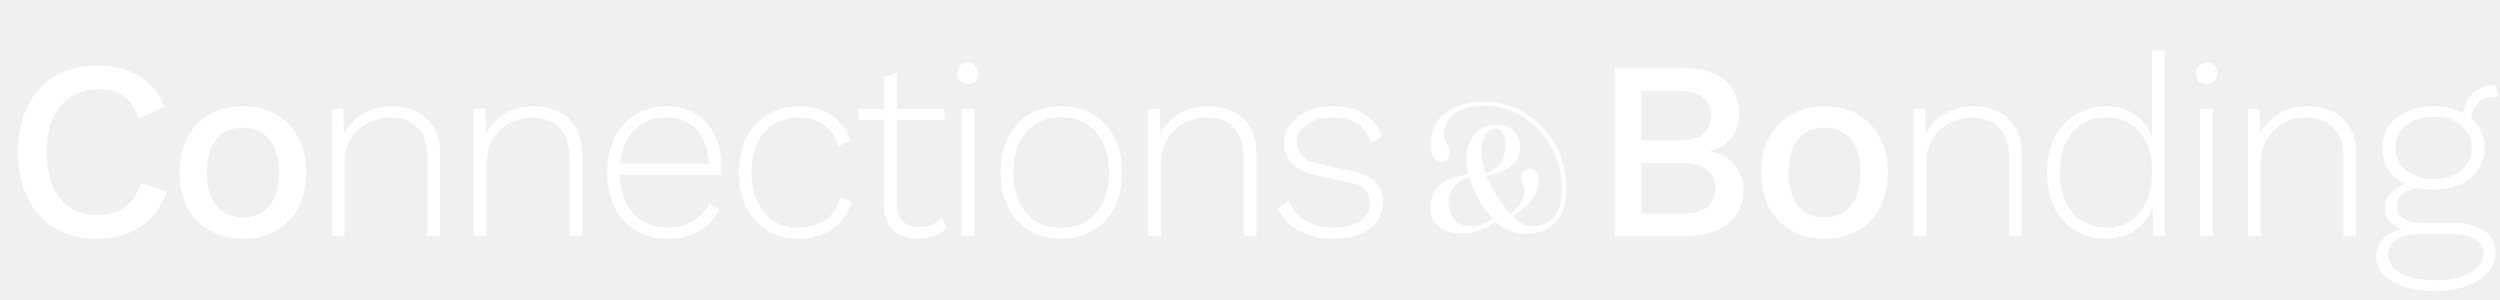
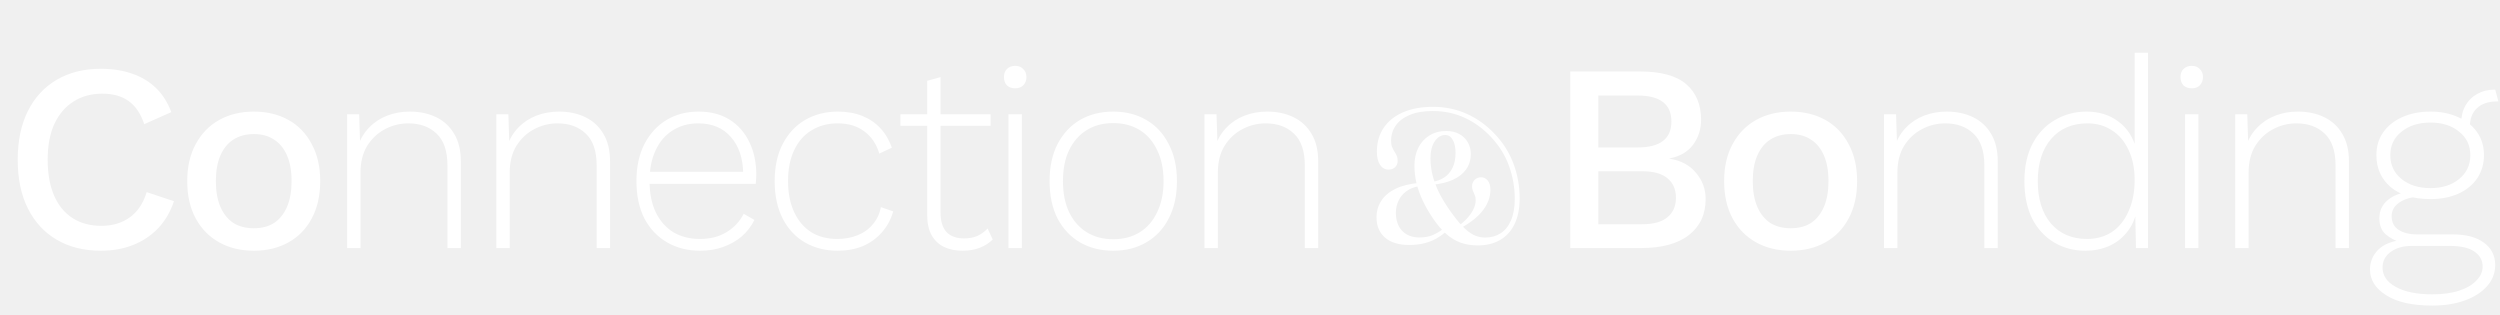
- <svg xmlns="http://www.w3.org/2000/svg" width="942" height="113" viewBox="0 0 942 113" fill="none">
-   <path d="M62.883 72.2C61.602 76.04 59.682 79.304 57.123 81.992C54.562 84.616 51.554 86.6 48.099 87.944C44.642 89.288 40.834 89.96 36.675 89.96C30.595 89.96 25.314 88.648 20.834 86.024C16.355 83.4 12.899 79.656 10.466 74.792C8.035 69.928 6.819 64.104 6.819 57.32C6.819 50.536 8.035 44.712 10.466 39.848C12.899 34.984 16.355 31.24 20.834 28.616C25.314 25.992 30.562 24.68 36.578 24.68C40.739 24.68 44.483 25.256 47.81 26.408C51.203 27.56 54.083 29.288 56.45 31.592C58.819 33.896 60.642 36.776 61.922 40.232L52.227 44.552C50.947 40.776 49.09 38.024 46.658 36.296C44.227 34.504 41.059 33.608 37.154 33.608C33.251 33.608 29.826 34.536 26.883 36.392C23.939 38.248 21.634 40.936 19.971 44.456C18.37 47.976 17.57 52.264 17.57 57.32C17.57 62.312 18.338 66.6 19.875 70.184C21.41 73.704 23.619 76.392 26.498 78.248C29.378 80.104 32.834 81.032 36.867 81.032C40.77 81.032 44.13 80.04 46.947 78.056C49.827 76.008 51.874 72.968 53.09 68.936L62.883 72.2ZM91.547 40.04C96.219 40.04 100.348 41.032 103.932 43.016C107.516 45 110.3 47.88 112.284 51.656C114.332 55.368 115.356 59.816 115.356 65C115.356 70.184 114.332 74.664 112.284 78.44C110.3 82.152 107.516 85 103.932 86.984C100.348 88.968 96.219 89.96 91.547 89.96C86.876 89.96 82.748 88.968 79.163 86.984C75.579 85 72.763 82.152 70.716 78.44C68.668 74.664 67.644 70.184 67.644 65C67.644 59.816 68.668 55.368 70.716 51.656C72.763 47.88 75.579 45 79.163 43.016C82.748 41.032 86.876 40.04 91.547 40.04ZM91.547 48.104C88.668 48.104 86.204 48.776 84.156 50.12C82.171 51.4 80.635 53.288 79.547 55.784C78.46 58.28 77.915 61.352 77.915 65C77.915 68.584 78.46 71.656 79.547 74.216C80.635 76.712 82.171 78.632 84.156 79.976C86.204 81.256 88.668 81.896 91.547 81.896C94.427 81.896 96.859 81.256 98.844 79.976C100.828 78.632 102.364 76.712 103.452 74.216C104.54 71.656 105.084 68.584 105.084 65C105.084 61.352 104.54 58.28 103.452 55.784C102.364 53.288 100.828 51.4 98.844 50.12C96.859 48.776 94.427 48.104 91.547 48.104ZM125.014 89V41H129.334L129.718 53L128.95 52.328C129.846 49.704 131.19 47.496 132.982 45.704C134.774 43.848 136.918 42.44 139.414 41.48C141.91 40.52 144.598 40.04 147.478 40.04C151.062 40.04 154.23 40.712 156.982 42.056C159.734 43.4 161.878 45.384 163.414 48.008C165.014 50.632 165.814 53.928 165.814 57.896V89H161.014V59.432C161.014 54.184 159.702 50.344 157.078 47.912C154.518 45.48 151.158 44.264 146.998 44.264C143.99 44.264 141.174 44.968 138.55 46.376C135.99 47.72 133.878 49.704 132.214 52.328C130.614 54.952 129.814 58.152 129.814 61.928V89H125.014ZM178.549 89V41H182.869L183.253 53L182.485 52.328C183.381 49.704 184.725 47.496 186.517 45.704C188.309 43.848 190.453 42.44 192.949 41.48C195.445 40.52 198.133 40.04 201.013 40.04C204.597 40.04 207.765 40.712 210.517 42.056C213.269 43.4 215.413 45.384 216.949 48.008C218.549 50.632 219.349 53.928 219.349 57.896V89H214.549V59.432C214.549 54.184 213.237 50.344 210.613 47.912C208.053 45.48 204.693 44.264 200.533 44.264C197.525 44.264 194.709 44.968 192.085 46.376C189.525 47.72 187.413 49.704 185.749 52.328C184.149 54.952 183.349 58.152 183.349 61.928V89H178.549ZM251.668 89.96C247.252 89.96 243.316 88.968 239.86 86.984C236.404 85 233.684 82.152 231.7 78.44C229.78 74.664 228.82 70.184 228.82 65C228.82 59.816 229.78 55.368 231.7 51.656C233.684 47.88 236.34 45 239.668 43.016C242.996 41.032 246.804 40.04 251.092 40.04C255.444 40.04 259.156 41 262.228 42.92C265.3 44.84 267.668 47.528 269.332 50.984C270.996 54.376 271.828 58.312 271.828 62.792C271.828 63.368 271.796 63.944 271.732 64.52C271.732 65.032 271.7 65.512 271.636 65.96H231.796V61.64H269.524L267.124 62.312C267.06 56.808 265.588 52.424 262.708 49.16C259.892 45.896 255.988 44.264 250.996 44.264C247.54 44.264 244.5 45.096 241.876 46.76C239.252 48.36 237.204 50.728 235.732 53.864C234.26 56.936 233.524 60.648 233.524 65C233.524 69.288 234.26 73 235.732 76.136C237.268 79.272 239.38 81.672 242.068 83.336C244.82 84.936 247.988 85.736 251.572 85.736C255.284 85.736 258.452 84.936 261.076 83.336C263.764 81.736 265.844 79.528 267.316 76.712L271.156 78.92C270.004 81.224 268.468 83.208 266.548 84.872C264.628 86.472 262.42 87.72 259.924 88.616C257.428 89.512 254.676 89.96 251.668 89.96ZM301.074 40.04C304.338 40.04 307.25 40.552 309.81 41.576C312.37 42.6 314.546 44.072 316.338 45.992C318.13 47.912 319.506 50.248 320.466 53L315.954 55.112C314.93 51.656 313.138 49 310.578 47.144C308.082 45.224 304.882 44.264 300.978 44.264C297.458 44.264 294.354 45.096 291.666 46.76C288.978 48.36 286.898 50.728 285.426 53.864C283.954 56.936 283.218 60.648 283.218 65C283.218 69.288 283.954 73 285.426 76.136C286.898 79.272 288.946 81.672 291.57 83.336C294.194 84.936 297.298 85.736 300.882 85.736C303.57 85.736 306.002 85.288 308.178 84.392C310.418 83.496 312.242 82.184 313.65 80.456C315.122 78.728 316.082 76.68 316.53 74.312L320.946 75.848C320.114 78.792 318.738 81.32 316.818 83.432C314.962 85.544 312.69 87.176 310.002 88.328C307.314 89.416 304.306 89.96 300.978 89.96C296.626 89.96 292.722 88.968 289.266 86.984C285.874 85 283.218 82.152 281.298 78.44C279.378 74.664 278.418 70.184 278.418 65C278.418 59.816 279.378 55.368 281.298 51.656C283.282 47.88 285.97 45 289.362 43.016C292.818 41.032 296.722 40.04 301.074 40.04ZM337.935 27.656V76.328C337.935 79.336 338.639 81.64 340.047 83.24C341.519 84.776 343.631 85.544 346.383 85.544C348.175 85.544 349.743 85.256 351.087 84.68C352.495 84.04 353.743 83.144 354.831 81.992L356.655 85.928C355.439 87.144 353.903 88.136 352.047 88.904C350.191 89.608 348.111 89.96 345.807 89.96C343.311 89.96 341.103 89.512 339.183 88.616C337.263 87.656 335.759 86.216 334.671 84.296C333.647 82.376 333.135 79.944 333.135 77V29L337.935 27.656ZM355.887 41V45.128H323.535V41H355.887ZM364.714 31.688C363.498 31.688 362.506 31.336 361.738 30.632C361.034 29.864 360.682 28.872 360.682 27.656C360.682 26.44 361.034 25.48 361.738 24.776C362.506 24.008 363.498 23.624 364.714 23.624C365.93 23.624 366.89 24.008 367.594 24.776C368.362 25.48 368.746 26.44 368.746 27.656C368.746 28.872 368.362 29.864 367.594 30.632C366.89 31.336 365.93 31.688 364.714 31.688ZM367.114 41V89H362.314V41H367.114ZM399.902 40.04C404.382 40.04 408.318 41.032 411.71 43.016C415.166 45 417.854 47.88 419.774 51.656C421.758 55.368 422.75 59.816 422.75 65C422.75 70.184 421.758 74.664 419.774 78.44C417.854 82.152 415.166 85 411.71 86.984C408.318 88.968 404.382 89.96 399.902 89.96C395.422 89.96 391.454 88.968 387.998 86.984C384.606 85 381.918 82.152 379.934 78.44C378.014 74.664 377.054 70.184 377.054 65C377.054 59.816 378.014 55.368 379.934 51.656C381.918 47.88 384.606 45 387.998 43.016C391.454 41.032 395.422 40.04 399.902 40.04ZM399.902 44.168C396.254 44.168 393.086 45 390.398 46.664C387.71 48.328 385.598 50.728 384.062 53.864C382.59 56.936 381.854 60.648 381.854 65C381.854 69.288 382.59 73 384.062 76.136C385.598 79.272 387.71 81.672 390.398 83.336C393.086 85 396.254 85.832 399.902 85.832C403.55 85.832 406.718 85 409.406 83.336C412.094 81.672 414.174 79.272 415.646 76.136C417.182 73 417.95 69.288 417.95 65C417.95 60.648 417.182 56.936 415.646 53.864C414.174 50.728 412.094 48.328 409.406 46.664C406.718 45 403.55 44.168 399.902 44.168ZM432.634 89V41H436.954L437.338 53L436.57 52.328C437.466 49.704 438.81 47.496 440.602 45.704C442.394 43.848 444.538 42.44 447.034 41.48C449.53 40.52 452.218 40.04 455.098 40.04C458.682 40.04 461.85 40.712 464.602 42.056C467.354 43.4 469.498 45.384 471.034 48.008C472.634 50.632 473.434 53.928 473.434 57.896V89H468.634V59.432C468.634 54.184 467.322 50.344 464.698 47.912C462.138 45.48 458.778 44.264 454.618 44.264C451.61 44.264 448.794 44.968 446.17 46.376C443.61 47.72 441.498 49.704 439.834 52.328C438.234 54.952 437.434 58.152 437.434 61.928V89H432.634ZM502.393 89.96C497.529 89.96 493.209 88.968 489.433 86.984C485.721 85 483.097 82.152 481.561 78.44L485.689 75.656C486.841 78.856 488.889 81.352 491.833 83.144C494.841 84.872 498.489 85.736 502.777 85.736C507.001 85.736 510.297 84.904 512.665 83.24C515.097 81.576 516.313 79.368 516.313 76.616C516.313 74.76 515.705 73.16 514.489 71.816C513.337 70.408 511.129 69.352 507.865 68.648L496.633 66.248C492.025 65.288 488.729 63.752 486.745 61.64C484.825 59.464 483.865 56.84 483.865 53.768C483.865 51.208 484.633 48.904 486.169 46.856C487.705 44.808 489.817 43.176 492.505 41.96C495.257 40.68 498.457 40.04 502.105 40.04C506.905 40.04 510.873 41 514.009 42.92C517.145 44.776 519.353 47.592 520.633 51.368L516.601 53.96C515.641 50.568 513.849 48.104 511.225 46.568C508.665 45.032 505.625 44.264 502.105 44.264C499.417 44.264 497.049 44.68 495.001 45.512C493.017 46.28 491.449 47.368 490.297 48.776C489.209 50.12 488.665 51.688 488.665 53.48C488.665 55.336 489.305 57.032 490.585 58.568C491.865 60.04 494.137 61.128 497.401 61.832L508.921 64.328C513.465 65.288 516.633 66.76 518.425 68.744C520.217 70.664 521.113 73.064 521.113 75.944C521.113 78.824 520.345 81.32 518.809 83.432C517.273 85.544 515.097 87.176 512.281 88.328C509.465 89.416 506.169 89.96 502.393 89.96Z" fill="white" />
-   <path d="M575.216 88.056C572.976 88.056 570.928 87.725 569.072 87.064C567.237 86.403 565.509 85.357 563.888 83.928C562.267 82.499 560.688 80.643 559.152 78.36C557.637 76.12 556.389 73.944 555.408 71.832C554.427 69.72 553.691 67.64 553.2 65.592C552.731 63.523 552.496 61.464 552.496 59.416C552.496 57.048 552.955 54.925 553.872 53.048C554.811 51.171 556.133 49.699 557.84 48.632C559.568 47.544 561.605 47 563.952 47C565.701 47 567.227 47.352 568.528 48.056C569.851 48.76 570.875 49.731 571.6 50.968C572.347 52.205 572.72 53.624 572.72 55.224C572.72 57.336 572.165 59.181 571.056 60.76C569.947 62.317 568.357 63.565 566.288 64.504C564.219 65.443 561.733 66.04 558.832 66.296L558.608 65.304C560.357 65.069 561.872 64.536 563.152 63.704C564.453 62.851 565.456 61.688 566.16 60.216C566.885 58.744 567.248 56.941 567.248 54.808C567.248 52.909 566.917 51.373 566.256 50.2C565.616 49.027 564.72 48.44 563.568 48.44C562.053 48.44 560.784 49.208 559.76 50.744C558.757 52.259 558.256 54.296 558.256 56.856C558.256 58.883 558.512 60.909 559.024 62.936C559.536 64.941 560.283 66.957 561.264 68.984C562.267 70.989 563.472 73.005 564.88 75.032C566.587 77.507 568.144 79.491 569.552 80.984C570.96 82.477 572.325 83.565 573.648 84.248C574.992 84.909 576.421 85.24 577.936 85.24C579.963 85.24 581.776 84.739 583.376 83.736C584.976 82.712 586.224 81.176 587.12 79.128C588.037 77.059 588.496 74.445 588.496 71.288C588.496 67.341 587.824 63.469 586.48 59.672C585.136 55.875 583.013 52.419 580.112 49.304C577.36 46.317 574.213 43.992 570.672 42.328C567.131 40.664 563.259 39.832 559.056 39.832C555.728 39.832 552.955 40.312 550.736 41.272C548.517 42.211 546.853 43.491 545.744 45.112C544.656 46.712 544.112 48.515 544.112 50.52C544.112 51.395 544.229 52.131 544.464 52.728C544.72 53.304 544.997 53.837 545.296 54.328C545.616 54.797 545.893 55.299 546.128 55.832C546.363 56.365 546.48 57.016 546.48 57.784C546.48 58.659 546.171 59.395 545.552 59.992C544.955 60.568 544.187 60.856 543.248 60.856C541.947 60.856 540.912 60.28 540.144 59.128C539.397 57.955 539.024 56.376 539.024 54.392C539.024 51.149 539.824 48.323 541.424 45.912C543.045 43.501 545.36 41.635 548.368 40.312C551.397 38.989 555.003 38.328 559.184 38.328C563.557 38.328 567.621 39.181 571.376 40.888C575.131 42.595 578.48 45.027 581.424 48.184C584.368 51.299 586.576 54.829 588.048 58.776C589.52 62.701 590.256 66.829 590.256 71.16C590.256 74.787 589.648 77.859 588.432 80.376C587.216 82.893 585.488 84.803 583.248 86.104C581.008 87.405 578.331 88.056 575.216 88.056ZM568.496 80.952C569.968 79.821 571.131 78.723 571.984 77.656C572.859 76.589 573.488 75.576 573.872 74.616C574.277 73.635 574.48 72.728 574.48 71.896C574.48 71.128 574.363 70.488 574.128 69.976C573.915 69.443 573.701 68.941 573.488 68.472C573.275 68.003 573.168 67.469 573.168 66.872C573.168 65.976 573.467 65.208 574.064 64.568C574.683 63.928 575.461 63.608 576.4 63.608C577.381 63.608 578.181 64.003 578.8 64.792C579.44 65.56 579.76 66.659 579.76 68.088C579.76 70.627 578.885 73.059 577.136 75.384C575.408 77.688 572.763 79.821 569.2 81.784L568.496 80.952ZM554.288 66.776C552.411 67.075 550.843 67.693 549.584 68.632C548.325 69.571 547.387 70.712 546.768 72.056C546.149 73.4 545.84 74.829 545.84 76.344C545.84 79.075 546.597 81.24 548.112 82.84C549.648 84.419 551.696 85.208 554.256 85.208C556.091 85.208 557.691 84.92 559.056 84.344C560.443 83.747 561.744 82.968 562.96 82.008L563.792 83.128C562.704 84.088 561.52 84.931 560.24 85.656C558.981 86.36 557.563 86.904 555.984 87.288C554.405 87.693 552.613 87.896 550.608 87.896C546.917 87.896 544.037 87.021 541.968 85.272C539.92 83.501 538.896 81.08 538.896 78.008C538.896 75.789 539.472 73.795 540.624 72.024C541.776 70.253 543.493 68.813 545.776 67.704C548.059 66.595 550.907 65.901 554.32 65.624L554.288 66.776Z" fill="white" />
-   <path d="M608.408 89V25.64H633.368C640.984 25.64 646.552 27.176 650.072 30.248C653.592 33.32 655.352 37.576 655.352 43.016C655.352 46.344 654.392 49.32 652.472 51.944C650.552 54.504 647.736 56.136 644.024 56.84V56.936C648.12 57.576 651.288 59.272 653.528 62.024C655.832 64.712 656.984 67.848 656.984 71.432C656.984 76.872 655 81.16 651.032 84.296C647.064 87.432 641.304 89 633.752 89H608.408ZM618.488 80.456H634.232C638.264 80.456 641.272 79.624 643.256 77.96C645.304 76.296 646.328 73.96 646.328 70.952C646.328 67.944 645.304 65.608 643.256 63.944C641.272 62.28 638.264 61.448 634.232 61.448H618.488V80.456ZM618.488 52.904H632.6C640.664 52.904 644.696 49.8 644.696 43.592C644.696 37.384 640.664 34.28 632.6 34.28H618.488V52.904ZM687.523 40.04C692.195 40.04 696.323 41.032 699.907 43.016C703.491 45 706.275 47.88 708.259 51.656C710.307 55.368 711.331 59.816 711.331 65C711.331 70.184 710.307 74.664 708.259 78.44C706.275 82.152 703.491 85 699.907 86.984C696.323 88.968 692.195 89.96 687.523 89.96C682.851 89.96 678.723 88.968 675.139 86.984C671.555 85 668.739 82.152 666.691 78.44C664.643 74.664 663.619 70.184 663.619 65C663.619 59.816 664.643 55.368 666.691 51.656C668.739 47.88 671.555 45 675.139 43.016C678.723 41.032 682.851 40.04 687.523 40.04ZM687.523 48.104C684.643 48.104 682.179 48.776 680.131 50.12C678.147 51.4 676.611 53.288 675.523 55.784C674.435 58.28 673.891 61.352 673.891 65C673.891 68.584 674.435 71.656 675.523 74.216C676.611 76.712 678.147 78.632 680.131 79.976C682.179 81.256 684.643 81.896 687.523 81.896C690.403 81.896 692.835 81.256 694.819 79.976C696.803 78.632 698.339 76.712 699.427 74.216C700.515 71.656 701.059 68.584 701.059 65C701.059 61.352 700.515 58.28 699.427 55.784C698.339 53.288 696.803 51.4 694.819 50.12C692.835 48.776 690.403 48.104 687.523 48.104ZM720.989 89V41H725.309L725.693 53L724.925 52.328C725.821 49.704 727.165 47.496 728.957 45.704C730.749 43.848 732.893 42.44 735.389 41.48C737.885 40.52 740.573 40.04 743.453 40.04C747.037 40.04 750.205 40.712 752.957 42.056C755.709 43.4 757.853 45.384 759.389 48.008C760.989 50.632 761.789 53.928 761.789 57.896V89H756.989V59.432C756.989 54.184 755.677 50.344 753.053 47.912C750.493 45.48 747.133 44.264 742.973 44.264C739.965 44.264 737.149 44.968 734.525 46.376C731.965 47.72 729.853 49.704 728.189 52.328C726.589 54.952 725.789 58.152 725.789 61.928V89H720.989ZM793.244 89.96C789.084 89.96 785.34 88.968 782.012 86.984C778.684 85 776.06 82.152 774.14 78.44C772.284 74.664 771.356 70.184 771.356 65C771.356 59.688 772.348 55.176 774.332 51.464C776.316 47.752 779.004 44.936 782.396 43.016C785.788 41.032 789.532 40.04 793.628 40.04C798.108 40.04 801.916 41.224 805.052 43.592C808.252 45.96 810.396 49.256 811.484 53.48L810.908 53.864V18.92H815.708V89H811.388L811.1 75.656L811.676 75.464C811.1 78.536 809.916 81.16 808.124 83.336C806.396 85.512 804.22 87.176 801.596 88.328C799.036 89.416 796.252 89.96 793.244 89.96ZM793.82 85.736C797.212 85.736 800.188 84.904 802.748 83.24C805.308 81.512 807.292 79.048 808.7 75.848C810.172 72.648 810.908 68.904 810.908 64.616C810.908 60.392 810.172 56.776 808.7 53.768C807.292 50.696 805.308 48.36 802.748 46.76C800.252 45.096 797.34 44.264 794.012 44.264C788.508 44.264 784.156 46.12 780.956 49.832C777.756 53.544 776.156 58.6 776.156 65C776.156 71.4 777.724 76.456 780.86 80.168C784.06 83.88 788.38 85.736 793.82 85.736ZM831.397 31.688C830.181 31.688 829.188 31.336 828.42 30.632C827.716 29.864 827.364 28.872 827.364 27.656C827.364 26.44 827.716 25.48 828.42 24.776C829.188 24.008 830.181 23.624 831.397 23.624C832.612 23.624 833.572 24.008 834.277 24.776C835.044 25.48 835.428 26.44 835.428 27.656C835.428 28.872 835.044 29.864 834.277 30.632C833.572 31.336 832.612 31.688 831.397 31.688ZM833.797 41V89H828.996V41H833.797ZM847 89V41H851.32L851.704 53L850.936 52.328C851.832 49.704 853.176 47.496 854.968 45.704C856.76 43.848 858.904 42.44 861.4 41.48C863.896 40.52 866.584 40.04 869.464 40.04C873.048 40.04 876.216 40.712 878.968 42.056C881.72 43.4 883.864 45.384 885.4 48.008C887 50.632 887.8 53.928 887.8 57.896V89H883V59.432C883 54.184 881.688 50.344 879.064 47.912C876.504 45.48 873.144 44.264 868.984 44.264C865.976 44.264 863.16 44.968 860.536 46.376C857.976 47.72 855.864 49.704 854.2 52.328C852.6 54.952 851.8 58.152 851.8 61.928V89H847ZM940.279 32.168L941.431 36.392C941.367 36.392 941.303 36.392 941.239 36.392C941.175 36.392 941.079 36.392 940.951 36.392C937.815 36.392 935.383 37.224 933.655 38.888C931.991 40.488 931.159 42.76 931.159 45.704L928.087 44.168C928.087 41.736 928.599 39.624 929.623 37.832C930.647 36.04 932.055 34.664 933.847 33.704C935.639 32.68 937.655 32.168 939.895 32.168C940.023 32.168 940.087 32.168 940.087 32.168C940.151 32.168 940.215 32.168 940.279 32.168ZM925.111 84.104C929.847 84.104 933.559 85.096 936.247 87.08C938.935 89.064 940.279 91.72 940.279 95.048C940.279 97.992 939.287 100.552 937.303 102.728C935.383 104.904 932.727 106.6 929.335 107.816C925.943 109.032 922.071 109.64 917.719 109.64C910.487 109.64 904.951 108.392 901.111 105.896C897.271 103.464 895.351 100.392 895.351 96.68C895.351 93.992 896.311 91.656 898.231 89.672C900.215 87.688 903.095 86.504 906.871 86.12L906.487 86.984C904.439 86.408 902.615 85.448 901.015 84.104C899.479 82.76 898.711 80.84 898.711 78.344C898.711 75.656 899.703 73.48 901.687 71.816C903.735 70.088 906.423 69.096 909.751 68.84L914.839 70.568H912.823C909.879 70.76 907.511 71.496 905.719 72.776C903.991 73.992 903.127 75.592 903.127 77.576C903.127 79.752 903.959 81.384 905.623 82.472C907.351 83.56 909.527 84.104 912.151 84.104H925.111ZM917.719 105.608C921.495 105.608 924.727 105.16 927.415 104.264C930.103 103.368 932.151 102.152 933.559 100.616C935.031 99.144 935.767 97.48 935.767 95.624C935.767 93.384 934.775 91.592 932.791 90.248C930.871 88.904 927.927 88.232 923.959 88.232H910.327C907.319 88.232 904.823 88.936 902.839 90.344C900.855 91.752 899.863 93.64 899.863 96.008C899.863 98.888 901.431 101.192 904.567 102.92C907.767 104.712 912.151 105.608 917.719 105.608ZM917.047 40.04C920.823 40.04 924.151 40.712 927.031 42.056C929.975 43.336 932.247 45.16 933.847 47.528C935.447 49.832 936.247 52.552 936.247 55.688C936.247 58.76 935.447 61.512 933.847 63.944C932.247 66.312 929.975 68.168 927.031 69.512C924.151 70.792 920.823 71.432 917.047 71.432C910.967 71.432 906.199 69.992 902.743 67.112C899.351 64.168 897.655 60.36 897.655 55.688C897.655 52.552 898.455 49.832 900.055 47.528C901.719 45.16 903.991 43.336 906.871 42.056C909.815 40.712 913.207 40.04 917.047 40.04ZM917.047 43.976C912.823 43.976 909.367 45.064 906.679 47.24C903.991 49.352 902.647 52.168 902.647 55.688C902.647 59.208 903.991 62.056 906.679 64.232C909.367 66.408 912.823 67.496 917.047 67.496C921.271 67.496 924.695 66.408 927.319 64.232C930.007 62.056 931.351 59.208 931.351 55.688C931.351 52.168 930.007 49.352 927.319 47.24C924.695 45.064 921.271 43.976 917.047 43.976Z" fill="white" />
+ <svg xmlns="http://www.w3.org/2000/svg" width="897" height="113" viewBox="0 0 897 113" fill="none">
+   <path d="M62.417 72.2C61.138 76.04 59.218 79.304 56.657 81.992C54.097 84.616 51.09 86.6 47.633 87.944C44.178 89.288 40.37 89.96 36.209 89.96C30.13 89.96 24.849 88.648 20.369 86.024C15.889 83.4 12.434 79.656 10.002 74.792C7.569 69.928 6.354 64.104 6.354 57.32C6.354 50.536 7.569 44.712 10.002 39.848C12.434 34.984 15.889 31.24 20.369 28.616C24.849 25.992 30.098 24.68 36.114 24.68C40.273 24.68 44.017 25.256 47.346 26.408C50.737 27.56 53.617 29.288 55.986 31.592C58.353 33.896 60.178 36.776 61.458 40.232L51.761 44.552C50.481 40.776 48.626 38.024 46.194 36.296C43.761 34.504 40.593 33.608 36.69 33.608C32.785 33.608 29.361 34.536 26.418 36.392C23.474 38.248 21.169 40.936 19.506 44.456C17.905 47.976 17.105 52.264 17.105 57.32C17.105 62.312 17.873 66.6 19.41 70.184C20.945 73.704 23.154 76.392 26.034 78.248C28.913 80.104 32.37 81.032 36.401 81.032C40.306 81.032 43.666 80.04 46.481 78.056C49.361 76.008 51.41 72.968 52.626 68.936L62.417 72.2ZM91.082 40.04C95.754 40.04 99.882 41.032 103.466 43.016C107.05 45 109.834 47.88 111.819 51.656C113.867 55.368 114.891 59.816 114.891 65C114.891 70.184 113.867 74.664 111.819 78.44C109.834 82.152 107.05 85 103.466 86.984C99.882 88.968 95.754 89.96 91.082 89.96C86.41 89.96 82.282 88.968 78.698 86.984C75.115 85 72.299 82.152 70.251 78.44C68.203 74.664 67.178 70.184 67.178 65C67.178 59.816 68.203 55.368 70.251 51.656C72.299 47.88 75.115 45 78.698 43.016C82.282 41.032 86.41 40.04 91.082 40.04ZM91.082 48.104C88.203 48.104 85.739 48.776 83.691 50.12C81.707 51.4 80.171 53.288 79.082 55.784C77.995 58.28 77.451 61.352 77.451 65C77.451 68.584 77.995 71.656 79.082 74.216C80.171 76.712 81.707 78.632 83.691 79.976C85.739 81.256 88.203 81.896 91.082 81.896C93.963 81.896 96.394 81.256 98.379 79.976C100.362 78.632 101.898 76.712 102.986 74.216C104.074 71.656 104.618 68.584 104.618 65C104.618 61.352 104.074 58.28 102.986 55.784C101.898 53.288 100.362 51.4 98.379 50.12C96.394 48.776 93.963 48.104 91.082 48.104ZM124.549 89V41H128.869L129.253 53L128.485 52.328C129.381 49.704 130.725 47.496 132.517 45.704C134.309 43.848 136.453 42.44 138.949 41.48C141.445 40.52 144.133 40.04 147.013 40.04C150.597 40.04 153.765 40.712 156.517 42.056C159.269 43.4 161.413 45.384 162.949 48.008C164.549 50.632 165.349 53.928 165.349 57.896V89H160.549V59.432C160.549 54.184 159.237 50.344 156.613 47.912C154.053 45.48 150.693 44.264 146.533 44.264C143.525 44.264 140.709 44.968 138.085 46.376C135.525 47.72 133.413 49.704 131.749 52.328C130.149 54.952 129.349 58.152 129.349 61.928V89H124.549ZM178.084 89V41H182.404L182.788 53L182.02 52.328C182.916 49.704 184.26 47.496 186.052 45.704C187.844 43.848 189.988 42.44 192.484 41.48C194.98 40.52 197.668 40.04 200.548 40.04C204.132 40.04 207.3 40.712 210.052 42.056C212.804 43.4 214.948 45.384 216.484 48.008C218.084 50.632 218.884 53.928 218.884 57.896V89H214.084V59.432C214.084 54.184 212.772 50.344 210.148 47.912C207.588 45.48 204.228 44.264 200.068 44.264C197.06 44.264 194.244 44.968 191.62 46.376C189.06 47.72 186.948 49.704 185.284 52.328C183.684 54.952 182.884 58.152 182.884 61.928V89H178.084ZM251.203 89.96C246.787 89.96 242.851 88.968 239.395 86.984C235.939 85 233.219 82.152 231.235 78.44C229.315 74.664 228.355 70.184 228.355 65C228.355 59.816 229.315 55.368 231.235 51.656C233.219 47.88 235.875 45 239.203 43.016C242.531 41.032 246.339 40.04 250.627 40.04C254.979 40.04 258.691 41 261.763 42.92C264.835 44.84 267.203 47.528 268.867 50.984C270.531 54.376 271.363 58.312 271.363 62.792C271.363 63.368 271.331 63.944 271.267 64.52C271.267 65.032 271.235 65.512 271.171 65.96H231.331V61.64H269.059L266.659 62.312C266.595 56.808 265.123 52.424 262.243 49.16C259.427 45.896 255.523 44.264 250.531 44.264C247.075 44.264 244.035 45.096 241.411 46.76C238.787 48.36 236.739 50.728 235.267 53.864C233.795 56.936 233.059 60.648 233.059 65C233.059 69.288 233.795 73 235.267 76.136C236.803 79.272 238.915 81.672 241.603 83.336C244.355 84.936 247.523 85.736 251.107 85.736C254.819 85.736 257.987 84.936 260.611 83.336C263.299 81.736 265.379 79.528 266.851 76.712L270.691 78.92C269.539 81.224 268.003 83.208 266.083 84.872C264.163 86.472 261.955 87.72 259.459 88.616C256.963 89.512 254.211 89.96 251.203 89.96ZM300.608 40.04C303.872 40.04 306.784 40.552 309.344 41.576C311.904 42.6 314.08 44.072 315.872 45.992C317.664 47.912 319.04 50.248 320 53L315.488 55.112C314.464 51.656 312.672 49 310.112 47.144C307.616 45.224 304.416 44.264 300.512 44.264C296.992 44.264 293.888 45.096 291.2 46.76C288.512 48.36 286.432 50.728 284.96 53.864C283.488 56.936 282.752 60.648 282.752 65C282.752 69.288 283.488 73 284.96 76.136C286.432 79.272 288.48 81.672 291.104 83.336C293.728 84.936 296.832 85.736 300.416 85.736C303.104 85.736 305.536 85.288 307.712 84.392C309.952 83.496 311.776 82.184 313.184 80.456C314.656 78.728 315.616 76.68 316.064 74.312L320.48 75.848C319.648 78.792 318.272 81.32 316.352 83.432C314.496 85.544 312.224 87.176 309.536 88.328C306.848 89.416 303.84 89.96 300.512 89.96C296.16 89.96 292.256 88.968 288.8 86.984C285.408 85 282.752 82.152 280.832 78.44C278.912 74.664 277.952 70.184 277.952 65C277.952 59.816 278.912 55.368 280.832 51.656C282.816 47.88 285.504 45 288.896 43.016C292.352 41.032 296.256 40.04 300.608 40.04ZM337.469 27.656V76.328C337.469 79.336 338.173 81.64 339.581 83.24C341.053 84.776 343.165 85.544 345.917 85.544C347.709 85.544 349.277 85.256 350.621 84.68C352.029 84.04 353.277 83.144 354.365 81.992L356.189 85.928C354.973 87.144 353.437 88.136 351.581 88.904C349.725 89.608 347.645 89.96 345.341 89.96C342.845 89.96 340.637 89.512 338.717 88.616C336.797 87.656 335.293 86.216 334.205 84.296C333.181 82.376 332.669 79.944 332.669 77V29L337.469 27.656ZM355.421 41V45.128H323.069V41H355.421ZM364.249 31.688C363.033 31.688 362.041 31.336 361.273 30.632C360.569 29.864 360.217 28.872 360.217 27.656C360.217 26.44 360.569 25.48 361.273 24.776C362.041 24.008 363.033 23.624 364.249 23.624C365.465 23.624 366.425 24.008 367.129 24.776C367.897 25.48 368.281 26.44 368.281 27.656C368.281 28.872 367.897 29.864 367.129 30.632C366.425 31.336 365.465 31.688 364.249 31.688ZM366.649 41V89H361.849V41H366.649ZM399.437 40.04C403.917 40.04 407.853 41.032 411.245 43.016C414.701 45 417.389 47.88 419.309 51.656C421.293 55.368 422.285 59.816 422.285 65C422.285 70.184 421.293 74.664 419.309 78.44C417.389 82.152 414.701 85 411.245 86.984C407.853 88.968 403.917 89.96 399.437 89.96C394.957 89.96 390.989 88.968 387.533 86.984C384.141 85 381.453 82.152 379.469 78.44C377.549 74.664 376.589 70.184 376.589 65C376.589 59.816 377.549 55.368 379.469 51.656C381.453 47.88 384.141 45 387.533 43.016C390.989 41.032 394.957 40.04 399.437 40.04ZM399.437 44.168C395.789 44.168 392.621 45 389.933 46.664C387.245 48.328 385.133 50.728 383.597 53.864C382.125 56.936 381.389 60.648 381.389 65C381.389 69.288 382.125 73 383.597 76.136C385.133 79.272 387.245 81.672 389.933 83.336C392.621 85 395.789 85.832 399.437 85.832C403.085 85.832 406.253 85 408.941 83.336C411.629 81.672 413.709 79.272 415.181 76.136C416.717 73 417.485 69.288 417.485 65C417.485 60.648 416.717 56.936 415.181 53.864C413.709 50.728 411.629 48.328 408.941 46.664C406.253 45 403.085 44.168 399.437 44.168ZM432.169 89V41H436.489L436.873 53L436.105 52.328C437.001 49.704 438.345 47.496 440.137 45.704C441.929 43.848 444.073 42.44 446.569 41.48C449.065 40.52 451.753 40.04 454.633 40.04C458.217 40.04 461.385 40.712 464.137 42.056C466.889 43.4 469.033 45.384 470.569 48.008C472.169 50.632 472.969 53.928 472.969 57.896V89H468.169V59.432C468.169 54.184 466.857 50.344 464.233 47.912C461.673 45.48 458.313 44.264 454.153 44.264C451.145 44.264 448.329 44.968 445.705 46.376C443.145 47.72 441.033 49.704 439.369 52.328C437.769 54.952 436.969 58.152 436.969 61.928V89H432.169Z" fill="white" />
+   <path d="M530.216 88.056C527.976 88.056 525.928 87.725 524.072 87.064C522.237 86.403 520.509 85.357 518.888 83.928C517.267 82.499 515.688 80.643 514.152 78.36C512.637 76.12 511.389 73.944 510.408 71.832C509.427 69.72 508.691 67.64 508.2 65.592C507.731 63.523 507.496 61.464 507.496 59.416C507.496 57.048 507.955 54.925 508.872 53.048C509.811 51.171 511.133 49.699 512.84 48.632C514.568 47.544 516.605 47 518.952 47C520.701 47 522.227 47.352 523.528 48.056C524.851 48.76 525.875 49.731 526.6 50.968C527.347 52.205 527.72 53.624 527.72 55.224C527.72 57.336 527.165 59.181 526.056 60.76C524.947 62.317 523.357 63.565 521.288 64.504C519.219 65.443 516.733 66.04 513.832 66.296L513.608 65.304C515.357 65.069 516.872 64.536 518.152 63.704C519.453 62.851 520.456 61.688 521.16 60.216C521.885 58.744 522.248 56.941 522.248 54.808C522.248 52.909 521.917 51.373 521.256 50.2C520.616 49.027 519.72 48.44 518.568 48.44C517.053 48.44 515.784 49.208 514.76 50.744C513.757 52.259 513.256 54.296 513.256 56.856C513.256 58.883 513.512 60.909 514.024 62.936C514.536 64.941 515.283 66.957 516.264 68.984C517.267 70.989 518.472 73.005 519.88 75.032C521.587 77.507 523.144 79.491 524.552 80.984C525.96 82.477 527.325 83.565 528.648 84.248C529.992 84.909 531.421 85.24 532.936 85.24C534.963 85.24 536.776 84.739 538.376 83.736C539.976 82.712 541.224 81.176 542.12 79.128C543.037 77.059 543.496 74.445 543.496 71.288C543.496 67.341 542.824 63.469 541.48 59.672C540.136 55.875 538.013 52.419 535.112 49.304C532.36 46.317 529.213 43.992 525.672 42.328C522.131 40.664 518.259 39.832 514.056 39.832C510.728 39.832 507.955 40.312 505.736 41.272C503.517 42.211 501.853 43.491 500.744 45.112C499.656 46.712 499.112 48.515 499.112 50.52C499.112 51.395 499.229 52.131 499.464 52.728C499.72 53.304 499.997 53.837 500.296 54.328C500.616 54.797 500.893 55.299 501.128 55.832C501.363 56.365 501.48 57.016 501.48 57.784C501.48 58.659 501.171 59.395 500.552 59.992C499.955 60.568 499.187 60.856 498.248 60.856C496.947 60.856 495.912 60.28 495.144 59.128C494.397 57.955 494.024 56.376 494.024 54.392C494.024 51.149 494.824 48.323 496.424 45.912C498.045 43.501 500.36 41.635 503.368 40.312C506.397 38.989 510.003 38.328 514.184 38.328C518.557 38.328 522.621 39.181 526.376 40.888C530.131 42.595 533.48 45.027 536.424 48.184C539.368 51.299 541.576 54.829 543.048 58.776C544.52 62.701 545.256 66.829 545.256 71.16C545.256 74.787 544.648 77.859 543.432 80.376C542.216 82.893 540.488 84.803 538.248 86.104C536.008 87.405 533.331 88.056 530.216 88.056ZM523.496 80.952C524.968 79.821 526.131 78.723 526.984 77.656C527.859 76.589 528.488 75.576 528.872 74.616C529.277 73.635 529.48 72.728 529.48 71.896C529.48 71.128 529.363 70.488 529.128 69.976C528.915 69.443 528.701 68.941 528.488 68.472C528.275 68.003 528.168 67.469 528.168 66.872C528.168 65.976 528.467 65.208 529.064 64.568C529.683 63.928 530.461 63.608 531.4 63.608C532.381 63.608 533.181 64.003 533.8 64.792C534.44 65.56 534.76 66.659 534.76 68.088C534.76 70.627 533.885 73.059 532.136 75.384C530.408 77.688 527.763 79.821 524.2 81.784L523.496 80.952ZM509.288 66.776C507.411 67.075 505.843 67.693 504.584 68.632C503.325 69.571 502.387 70.712 501.768 72.056C501.149 73.4 500.84 74.829 500.84 76.344C500.84 79.075 501.597 81.24 503.112 82.84C504.648 84.419 506.696 85.208 509.256 85.208C511.091 85.208 512.691 84.92 514.056 84.344C515.443 83.747 516.744 82.968 517.96 82.008L518.792 83.128C517.704 84.088 516.52 84.931 515.24 85.656C513.981 86.36 512.563 86.904 510.984 87.288C509.405 87.693 507.613 87.896 505.608 87.896C501.917 87.896 499.037 87.021 496.968 85.272C494.92 83.501 493.896 81.08 493.896 78.008C493.896 75.789 494.472 73.795 495.624 72.024C496.776 70.253 498.493 68.813 500.776 67.704C503.059 66.595 505.907 65.901 509.32 65.624L509.288 66.776Z" fill="white" />
+   <path d="M563.408 89V25.64H588.368C595.984 25.64 601.552 27.176 605.072 30.248C608.592 33.32 610.352 37.576 610.352 43.016C610.352 46.344 609.392 49.32 607.472 51.944C605.552 54.504 602.736 56.136 599.024 56.84V56.936C603.12 57.576 606.288 59.272 608.528 62.024C610.832 64.712 611.984 67.848 611.984 71.432C611.984 76.872 610 81.16 606.032 84.296C602.064 87.432 596.304 89 588.752 89H563.408ZM573.488 80.456H589.232C593.264 80.456 596.272 79.624 598.256 77.96C600.304 76.296 601.328 73.96 601.328 70.952C601.328 67.944 600.304 65.608 598.256 63.944C596.272 62.28 593.264 61.448 589.232 61.448H573.488V80.456ZM573.488 52.904H587.6C595.664 52.904 599.696 49.8 599.696 43.592C599.696 37.384 595.664 34.28 587.6 34.28H573.488V52.904ZM642.523 40.04C647.195 40.04 651.323 41.032 654.907 43.016C658.491 45 661.275 47.88 663.259 51.656C665.307 55.368 666.331 59.816 666.331 65C666.331 70.184 665.307 74.664 663.259 78.44C661.275 82.152 658.491 85 654.907 86.984C651.323 88.968 647.195 89.96 642.523 89.96C637.851 89.96 633.723 88.968 630.139 86.984C626.555 85 623.739 82.152 621.691 78.44C619.643 74.664 618.619 70.184 618.619 65C618.619 59.816 619.643 55.368 621.691 51.656C623.739 47.88 626.555 45 630.139 43.016C633.723 41.032 637.851 40.04 642.523 40.04ZM642.523 48.104C639.643 48.104 637.179 48.776 635.131 50.12C633.147 51.4 631.611 53.288 630.523 55.784C629.435 58.28 628.891 61.352 628.891 65C628.891 68.584 629.435 71.656 630.523 74.216C631.611 76.712 633.147 78.632 635.131 79.976C637.179 81.256 639.643 81.896 642.523 81.896C645.403 81.896 647.835 81.256 649.819 79.976C651.803 78.632 653.339 76.712 654.427 74.216C655.515 71.656 656.059 68.584 656.059 65C656.059 61.352 655.515 58.28 654.427 55.784C653.339 53.288 651.803 51.4 649.819 50.12C647.835 48.776 645.403 48.104 642.523 48.104ZM675.989 89V41H680.309L680.693 53L679.925 52.328C680.821 49.704 682.165 47.496 683.957 45.704C685.749 43.848 687.893 42.44 690.389 41.48C692.885 40.52 695.573 40.04 698.453 40.04C702.037 40.04 705.205 40.712 707.957 42.056C710.709 43.4 712.853 45.384 714.389 48.008C715.989 50.632 716.789 53.928 716.789 57.896V89H711.989V59.432C711.989 54.184 710.677 50.344 708.053 47.912C705.493 45.48 702.133 44.264 697.973 44.264C694.965 44.264 692.149 44.968 689.525 46.376C686.965 47.72 684.853 49.704 683.189 52.328C681.589 54.952 680.789 58.152 680.789 61.928V89H675.989ZM748.244 89.96C744.084 89.96 740.34 88.968 737.012 86.984C733.684 85 731.06 82.152 729.14 78.44C727.284 74.664 726.356 70.184 726.356 65C726.356 59.688 727.348 55.176 729.332 51.464C731.316 47.752 734.004 44.936 737.396 43.016C740.788 41.032 744.532 40.04 748.628 40.04C753.108 40.04 756.916 41.224 760.052 43.592C763.252 45.96 765.396 49.256 766.484 53.48L765.908 53.864V18.92H770.708V89H766.388L766.1 75.656L766.676 75.464C766.1 78.536 764.916 81.16 763.124 83.336C761.396 85.512 759.22 87.176 756.596 88.328C754.036 89.416 751.252 89.96 748.244 89.96ZM748.82 85.736C752.212 85.736 755.188 84.904 757.748 83.24C760.308 81.512 762.292 79.048 763.7 75.848C765.172 72.648 765.908 68.904 765.908 64.616C765.908 60.392 765.172 56.776 763.7 53.768C762.292 50.696 760.308 48.36 757.748 46.76C755.252 45.096 752.34 44.264 749.012 44.264C743.508 44.264 739.156 46.12 735.956 49.832C732.756 53.544 731.156 58.6 731.156 65C731.156 71.4 732.724 76.456 735.86 80.168C739.06 83.88 743.38 85.736 748.82 85.736ZM786.397 31.688C785.181 31.688 784.188 31.336 783.42 30.632C782.716 29.864 782.364 28.872 782.364 27.656C782.364 26.44 782.716 25.48 783.42 24.776C784.188 24.008 785.181 23.624 786.397 23.624C787.612 23.624 788.572 24.008 789.277 24.776C790.044 25.48 790.428 26.44 790.428 27.656C790.428 28.872 790.044 29.864 789.277 30.632C788.572 31.336 787.612 31.688 786.397 31.688ZM788.797 41V89H783.996V41H788.797ZM802 89V41H806.32L806.704 53L805.936 52.328C806.832 49.704 808.176 47.496 809.968 45.704C811.76 43.848 813.904 42.44 816.4 41.48C818.896 40.52 821.584 40.04 824.464 40.04C828.048 40.04 831.216 40.712 833.968 42.056C836.72 43.4 838.864 45.384 840.4 48.008C842 50.632 842.8 53.928 842.8 57.896V89H838V59.432C838 54.184 836.688 50.344 834.064 47.912C831.504 45.48 828.144 44.264 823.984 44.264C820.976 44.264 818.16 44.968 815.536 46.376C812.976 47.72 810.864 49.704 809.2 52.328C807.6 54.952 806.8 58.152 806.8 61.928V89H802ZM895.279 32.168L896.431 36.392C896.367 36.392 896.303 36.392 896.239 36.392C896.175 36.392 896.079 36.392 895.951 36.392C892.815 36.392 890.383 37.224 888.655 38.888C886.991 40.488 886.159 42.76 886.159 45.704L883.087 44.168C883.087 41.736 883.599 39.624 884.623 37.832C885.647 36.04 887.055 34.664 888.847 33.704C890.639 32.68 892.655 32.168 894.895 32.168C895.023 32.168 895.087 32.168 895.087 32.168C895.151 32.168 895.215 32.168 895.279 32.168ZM880.111 84.104C884.847 84.104 888.559 85.096 891.247 87.08C893.935 89.064 895.279 91.72 895.279 95.048C895.279 97.992 894.287 100.552 892.303 102.728C890.383 104.904 887.727 106.6 884.335 107.816C880.943 109.032 877.071 109.64 872.719 109.64C865.487 109.64 859.951 108.392 856.111 105.896C852.271 103.464 850.351 100.392 850.351 96.68C850.351 93.992 851.311 91.656 853.231 89.672C855.215 87.688 858.095 86.504 861.871 86.12L861.487 86.984C859.439 86.408 857.615 85.448 856.015 84.104C854.479 82.76 853.711 80.84 853.711 78.344C853.711 75.656 854.703 73.48 856.687 71.816C858.735 70.088 861.423 69.096 864.751 68.84L869.839 70.568H867.823C864.879 70.76 862.511 71.496 860.719 72.776C858.991 73.992 858.127 75.592 858.127 77.576C858.127 79.752 858.959 81.384 860.623 82.472C862.351 83.56 864.527 84.104 867.151 84.104H880.111ZM872.719 105.608C876.495 105.608 879.727 105.16 882.415 104.264C885.103 103.368 887.151 102.152 888.559 100.616C890.031 99.144 890.767 97.48 890.767 95.624C890.767 93.384 889.775 91.592 887.791 90.248C885.871 88.904 882.927 88.232 878.959 88.232H865.327C862.319 88.232 859.823 88.936 857.839 90.344C855.855 91.752 854.863 93.64 854.863 96.008C854.863 98.888 856.431 101.192 859.567 102.92C862.767 104.712 867.151 105.608 872.719 105.608ZM872.047 40.04C875.823 40.04 879.151 40.712 882.031 42.056C884.975 43.336 887.247 45.16 888.847 47.528C890.447 49.832 891.247 52.552 891.247 55.688C891.247 58.76 890.447 61.512 888.847 63.944C887.247 66.312 884.975 68.168 882.031 69.512C879.151 70.792 875.823 71.432 872.047 71.432C865.967 71.432 861.199 69.992 857.743 67.112C854.351 64.168 852.655 60.36 852.655 55.688C852.655 52.552 853.455 49.832 855.055 47.528C856.719 45.16 858.991 43.336 861.871 42.056C864.815 40.712 868.207 40.04 872.047 40.04ZM872.047 43.976C867.823 43.976 864.367 45.064 861.679 47.24C858.991 49.352 857.647 52.168 857.647 55.688C857.647 59.208 858.991 62.056 861.679 64.232C864.367 66.408 867.823 67.496 872.047 67.496C876.271 67.496 879.695 66.408 882.319 64.232C885.007 62.056 886.351 59.208 886.351 55.688C886.351 52.168 885.007 49.352 882.319 47.24C879.695 45.064 876.271 43.976 872.047 43.976Z" fill="white" />
</svg>
